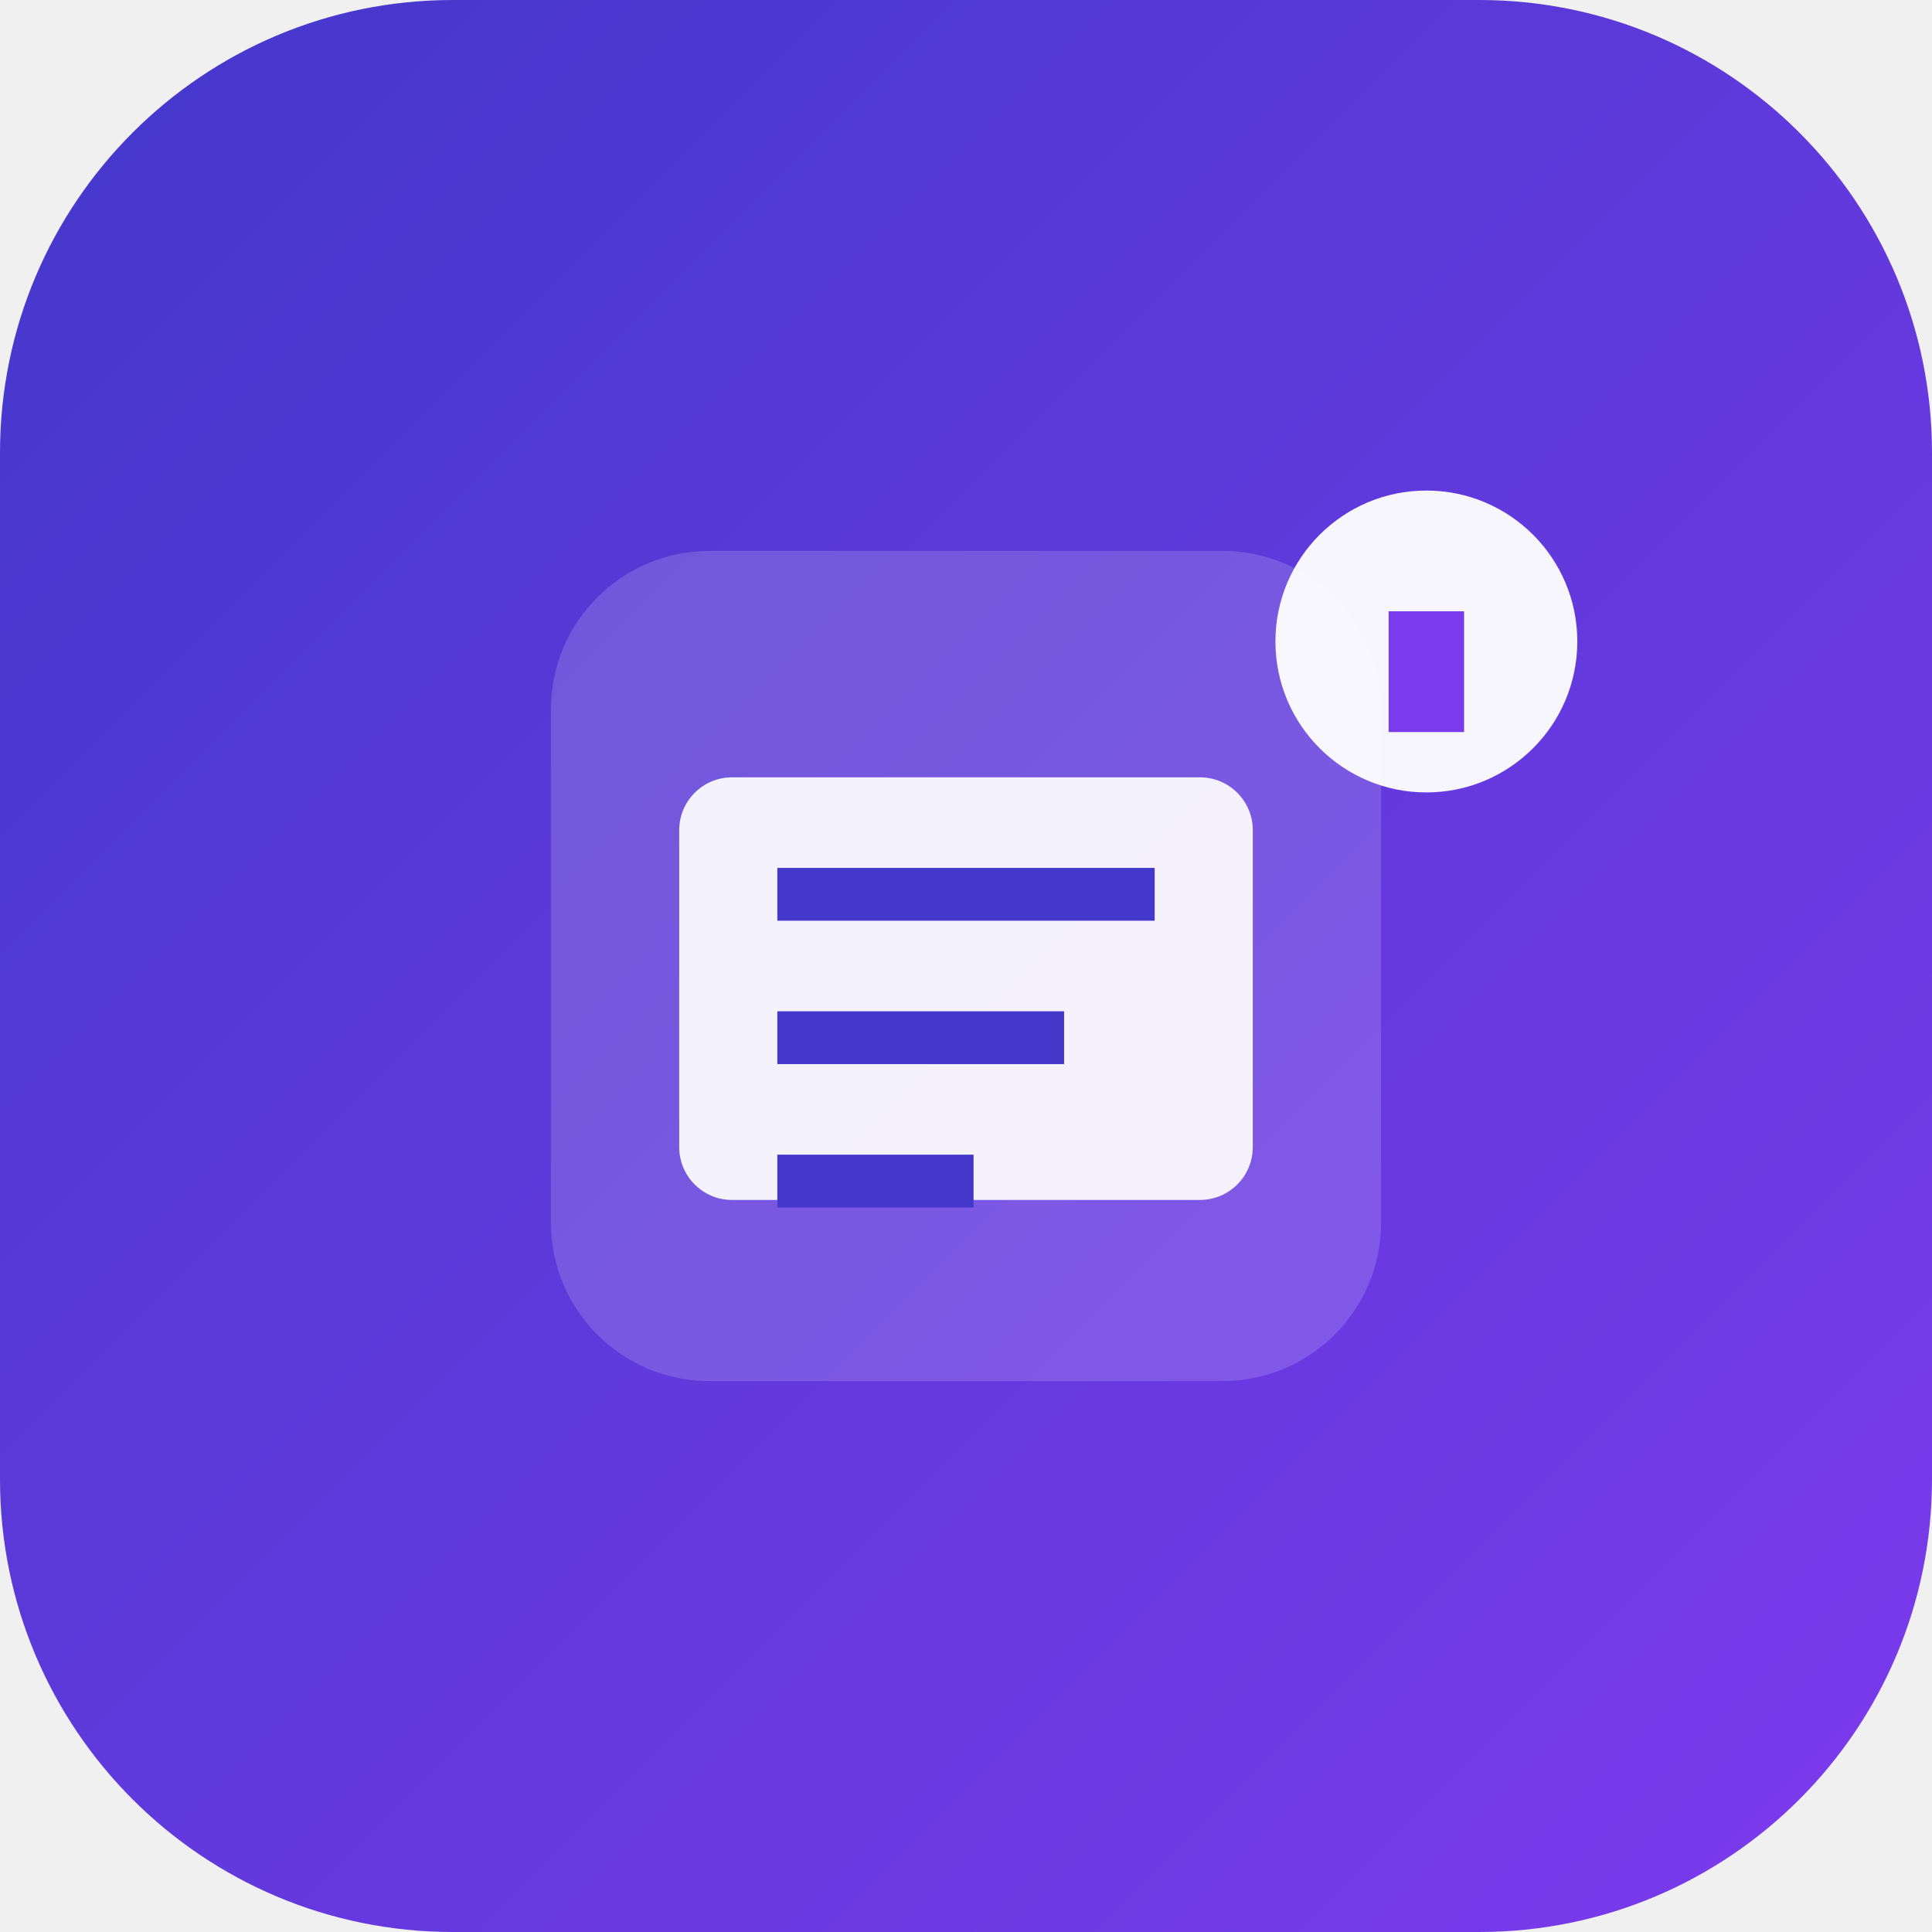
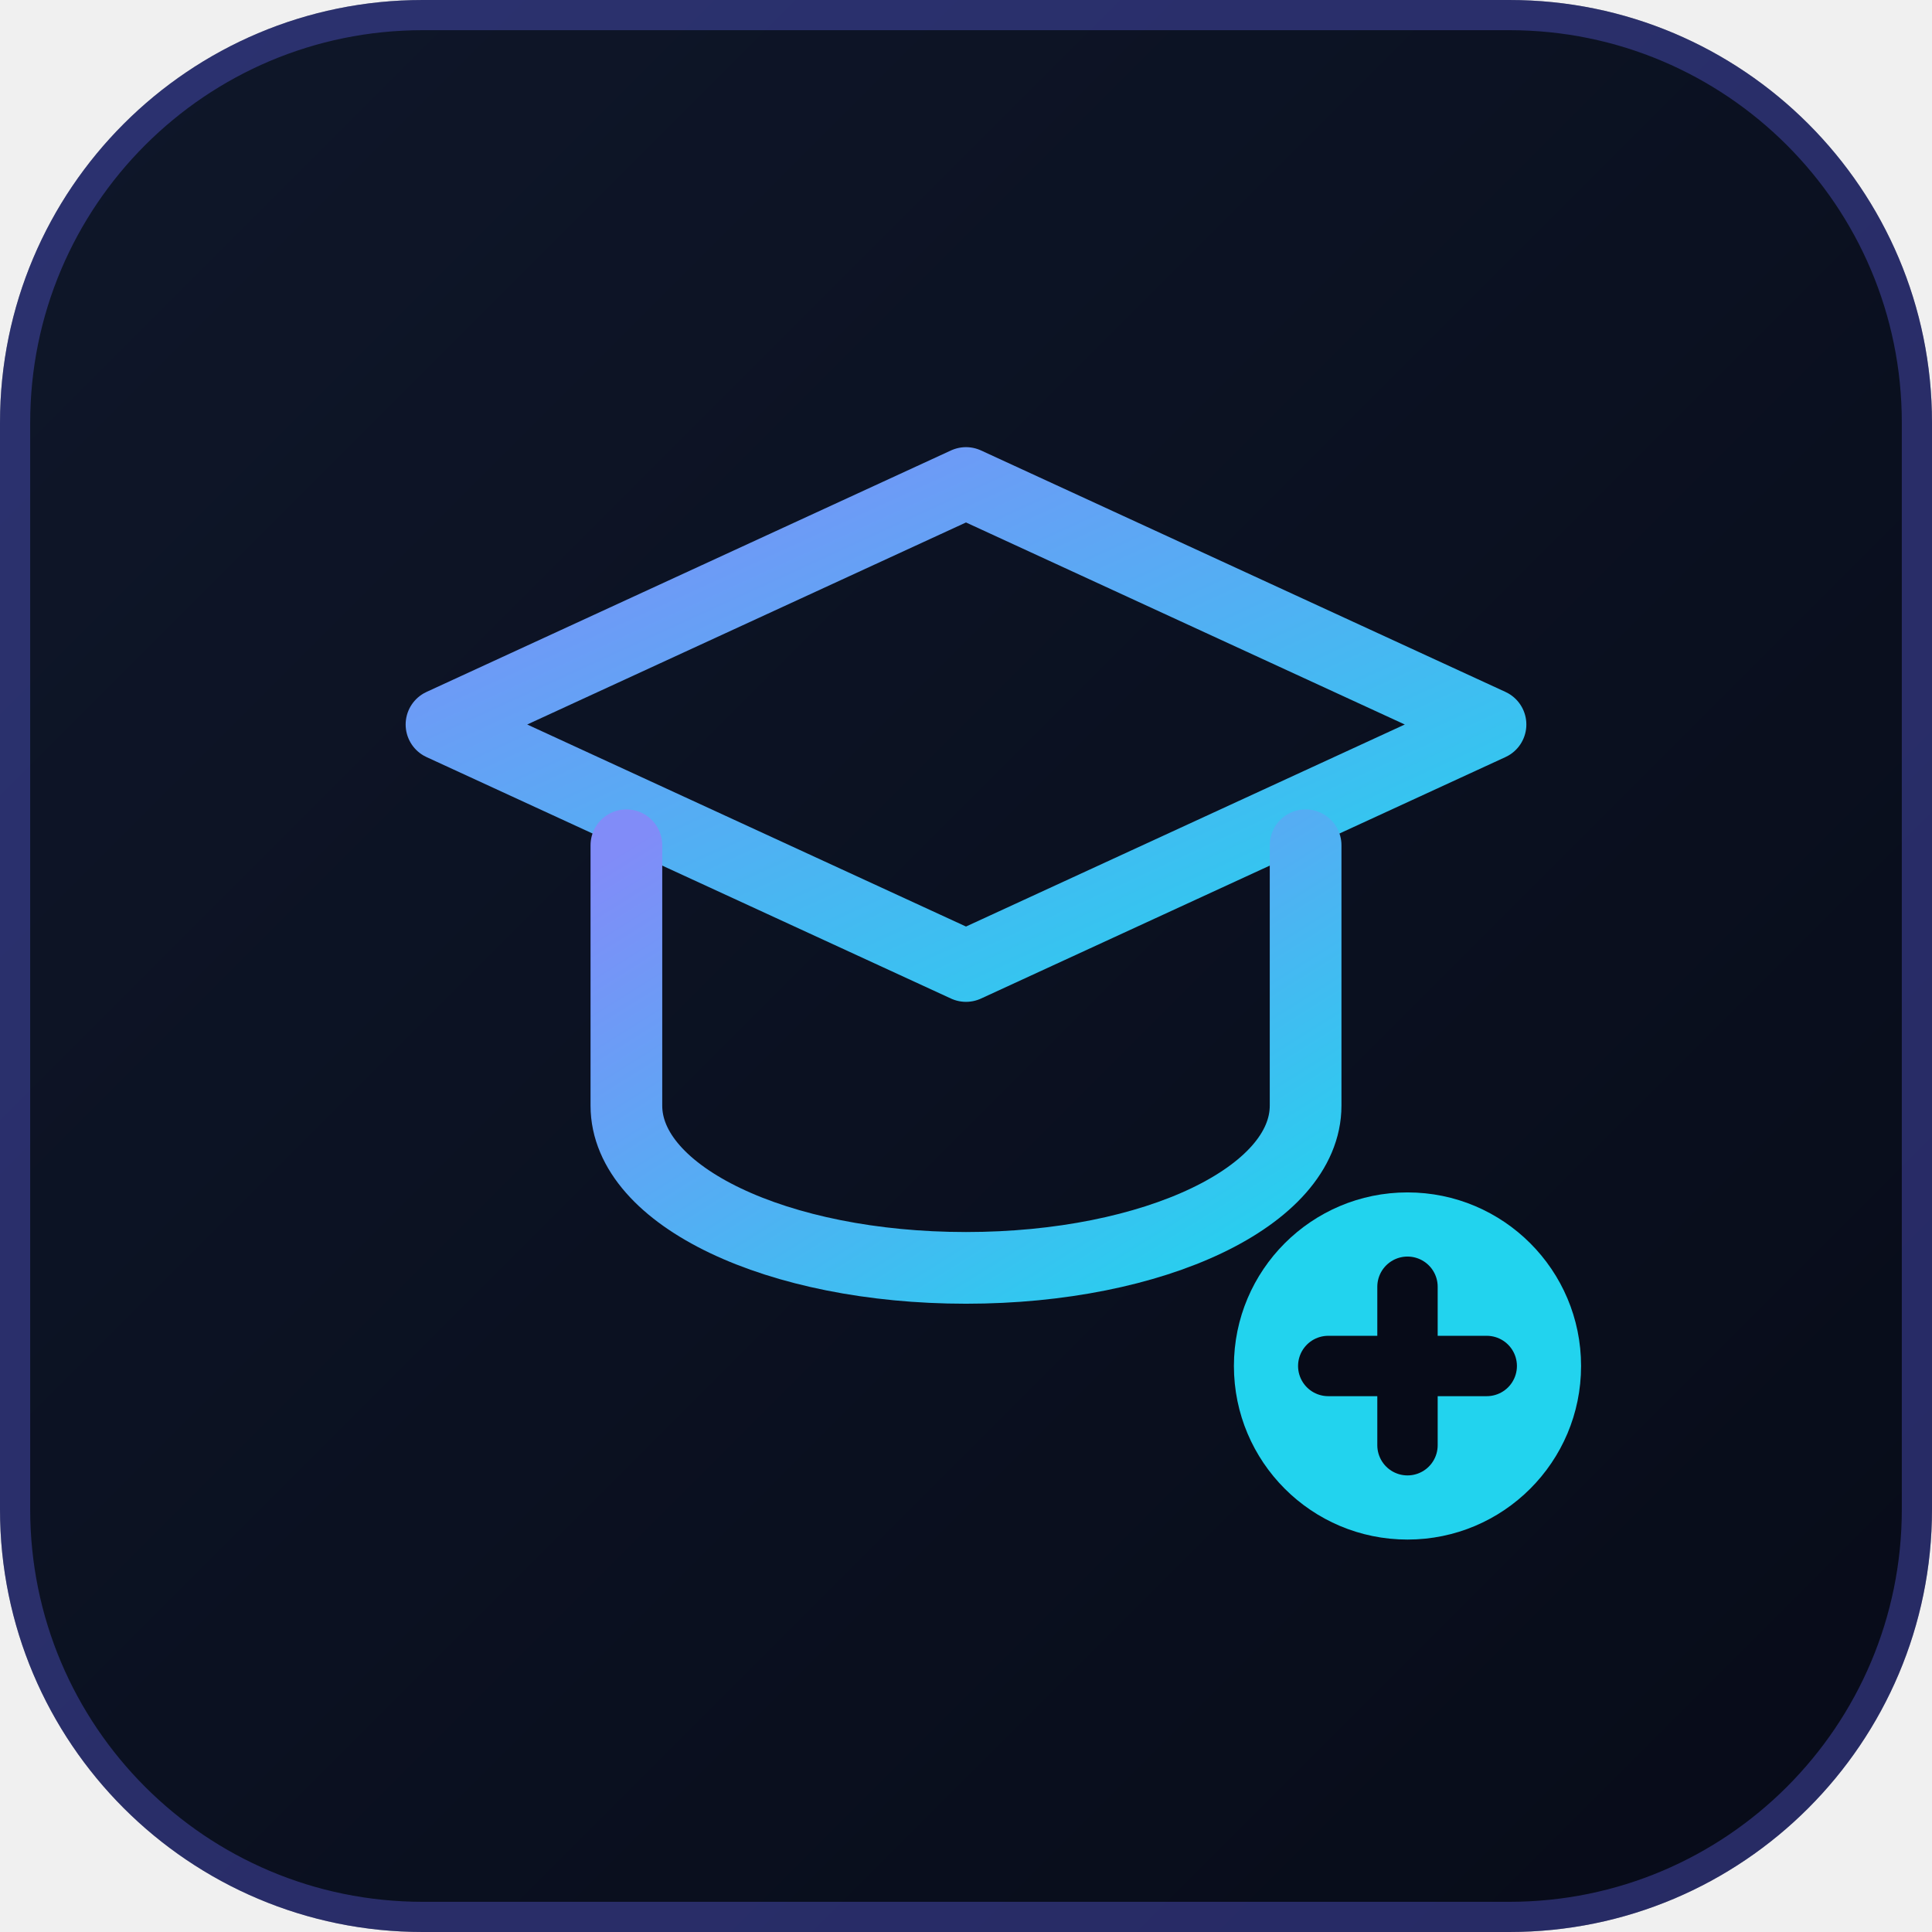
<svg xmlns="http://www.w3.org/2000/svg" width="512" height="512" viewBox="0 0 512 512">
  <defs>
-     <linearGradient id="grad512" x1="0" x2="1" y1="0" y2="1">
-       <stop offset="0%" stop-color="#4338ca" />
-       <stop offset="100%" stop-color="#7c3aed" />
+     <linearGradient id="surface" x1="0" y1="0" x2="1" y2="1">
+       <stop offset="0%" stop-color="#0f172a" />
+       <stop offset="100%" stop-color="#070b18" />
+     </linearGradient>
+     <linearGradient id="mark" x1="0" y1="0" x2="1" y2="1">
+       <stop offset="0%" stop-color="#818cf8" />
+       <stop offset="100%" stop-color="#22d3ee" />
    </linearGradient>
  </defs>
-   <rect width="512" height="512" rx="120" fill="url(#grad512)" />
-   <rect x="146" y="146" width="220" height="220" rx="42" fill="rgba(255,255,255,0.16)" />
-   <path d="M194 206h124a14 14 0 0 1 14 14v84a14 14 0 0 1-14 14H194a14 14 0 0 1-14-14v-84a14 14 0 0 1 14-14z" fill="#fff" opacity="0.92" />
-   <path d="M206 230h100v14H206zm0 38h76v14H206zm0 38h52v14H206z" fill="#4338ca" />
-   <circle cx="378" cy="170" r="40" fill="#fff" opacity="0.95" />
-   <path d="M368 162h20v32h-20z" fill="#7c3aed" />
+   <rect width="512" height="512" rx="112" fill="url(#surface)" />
+   <rect x="4" y="4" width="504" height="504" rx="108" fill="none" stroke="#6366f1" stroke-opacity="0.35" stroke-width="8" />
+   <g fill="none" stroke="url(#mark)" stroke-width="19" stroke-linecap="round" stroke-linejoin="round">
+     <path d="M256 128l139 64-139 64-139-64 139-64Z" />
+     <path d="M166 224v69c0 24 40 43 90 43s90-19 90-43v-69" />
+   </g>
+   <circle cx="373" cy="362" r="46" fill="#22d3ee" />
+   <path d="M373 341v42M352 362h42" stroke="#070b18" stroke-width="16" stroke-linecap="round" />
</svg>
